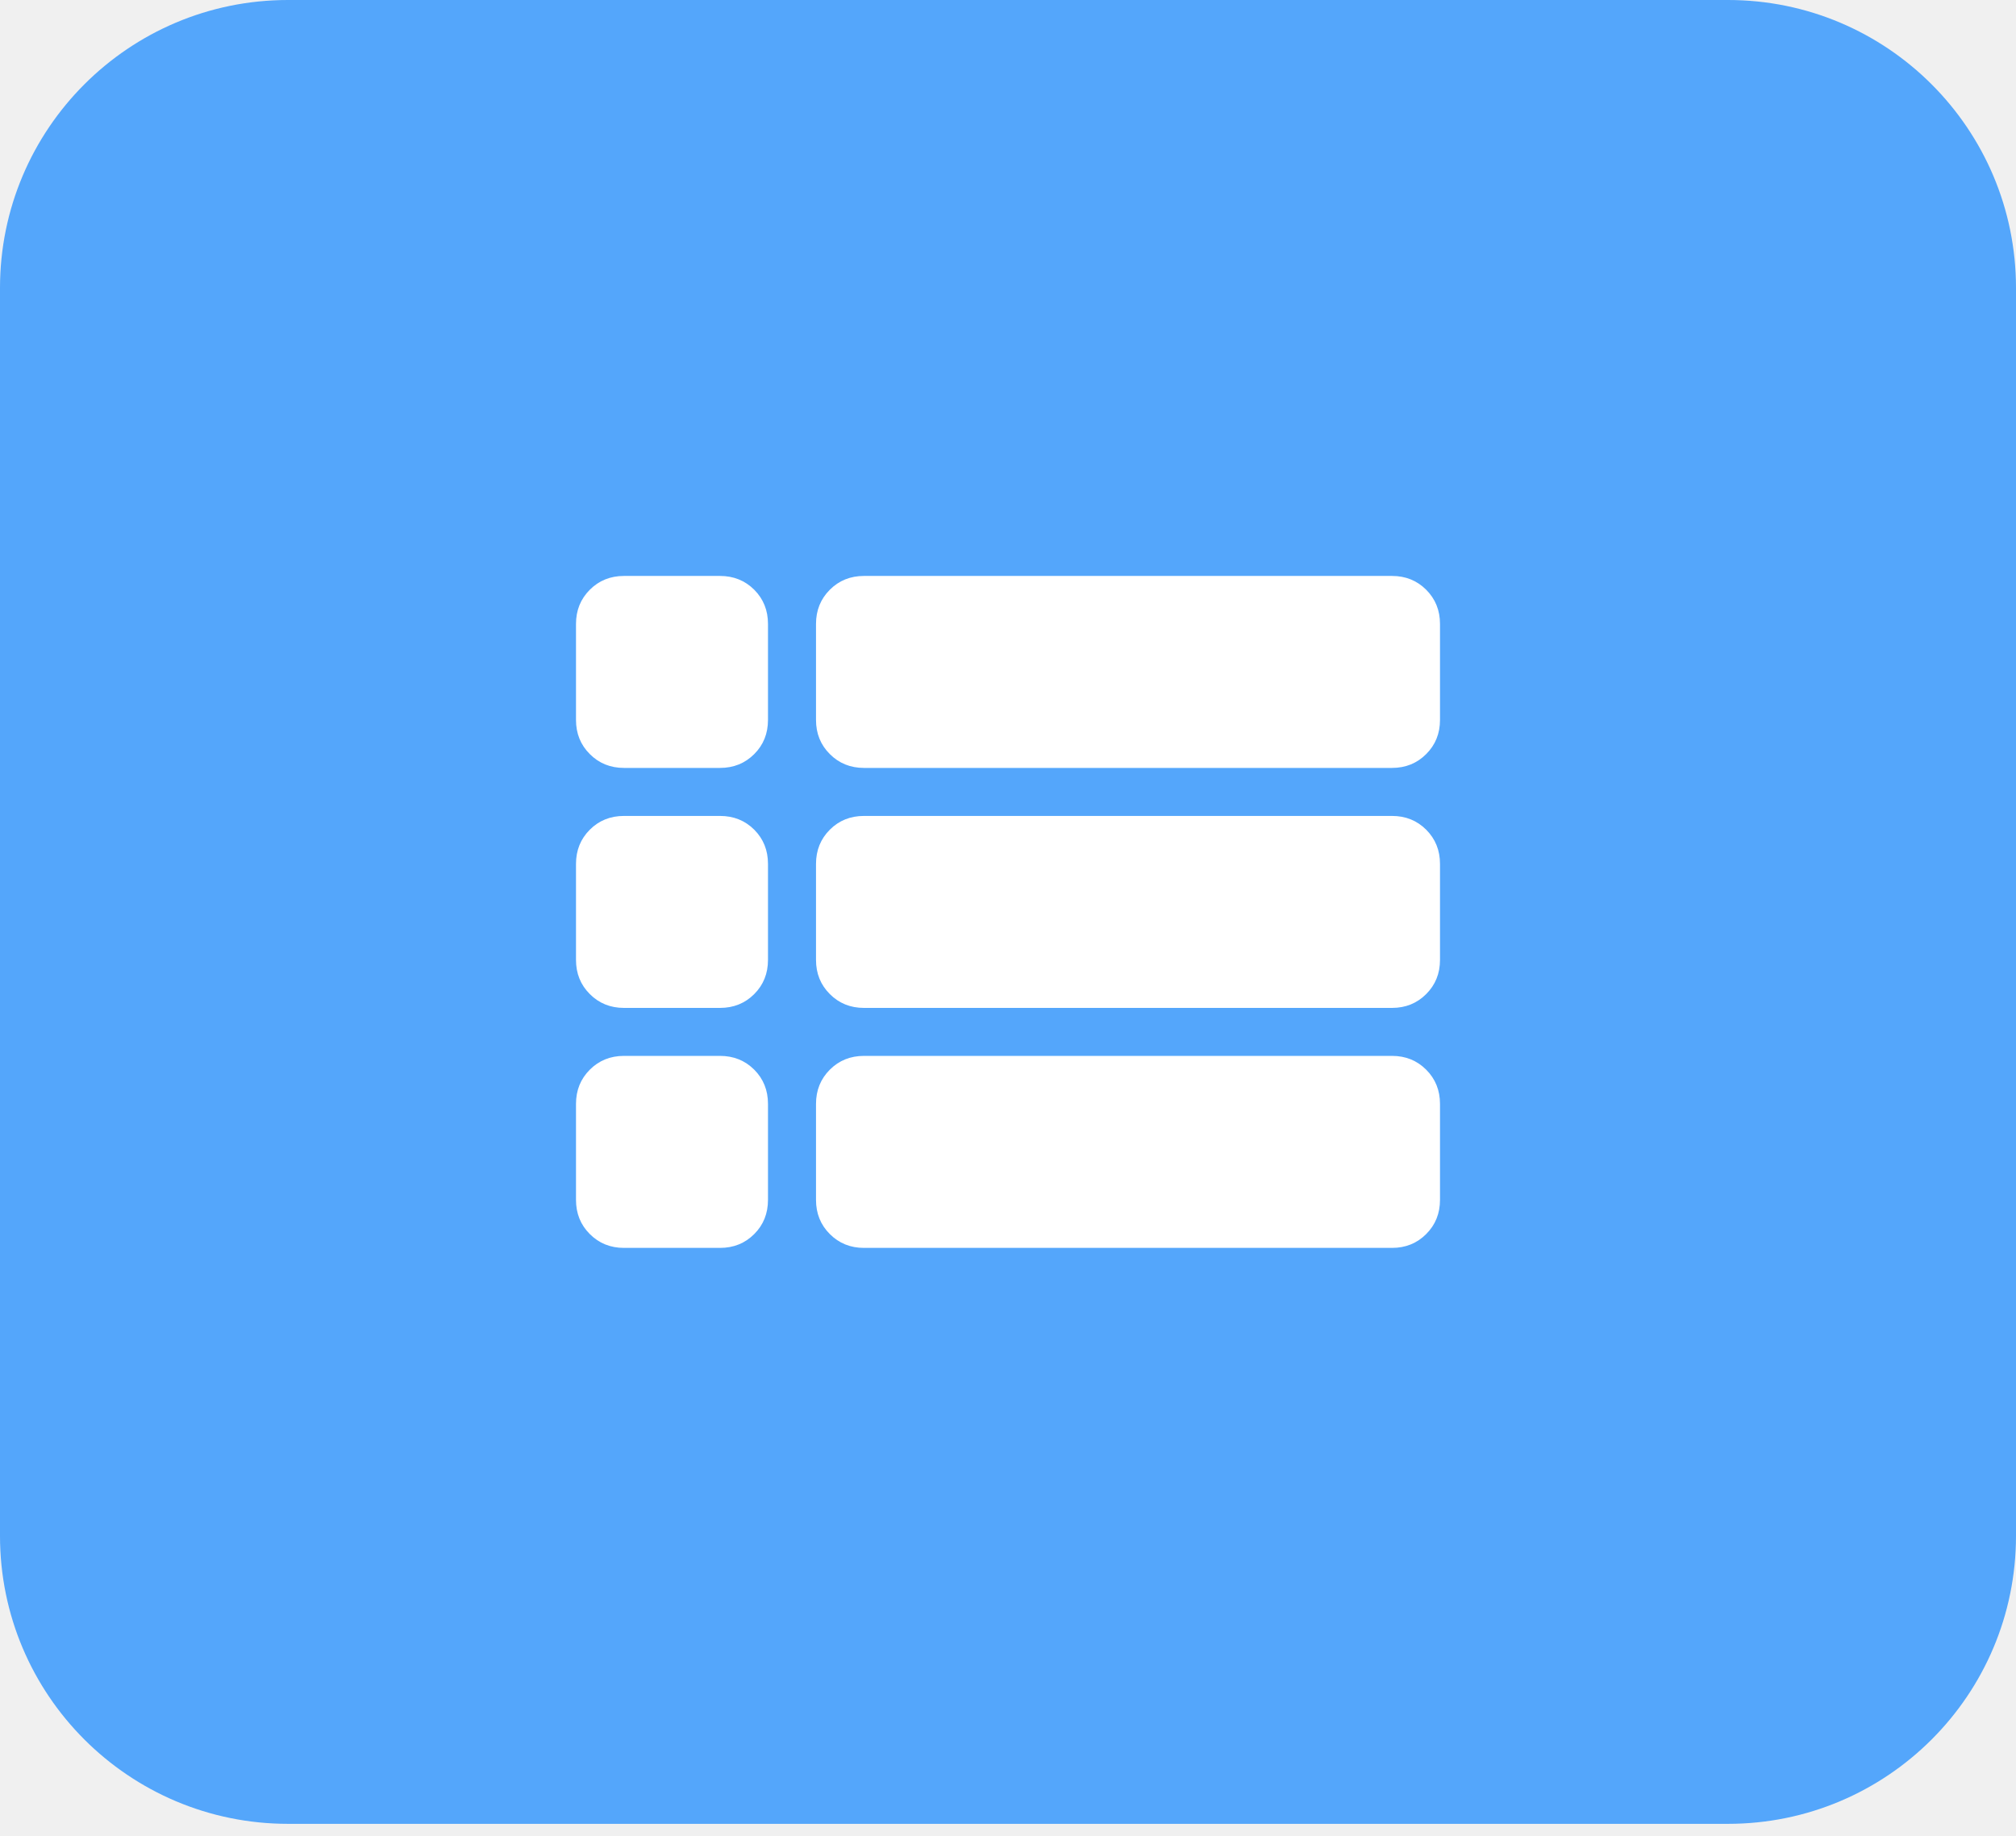
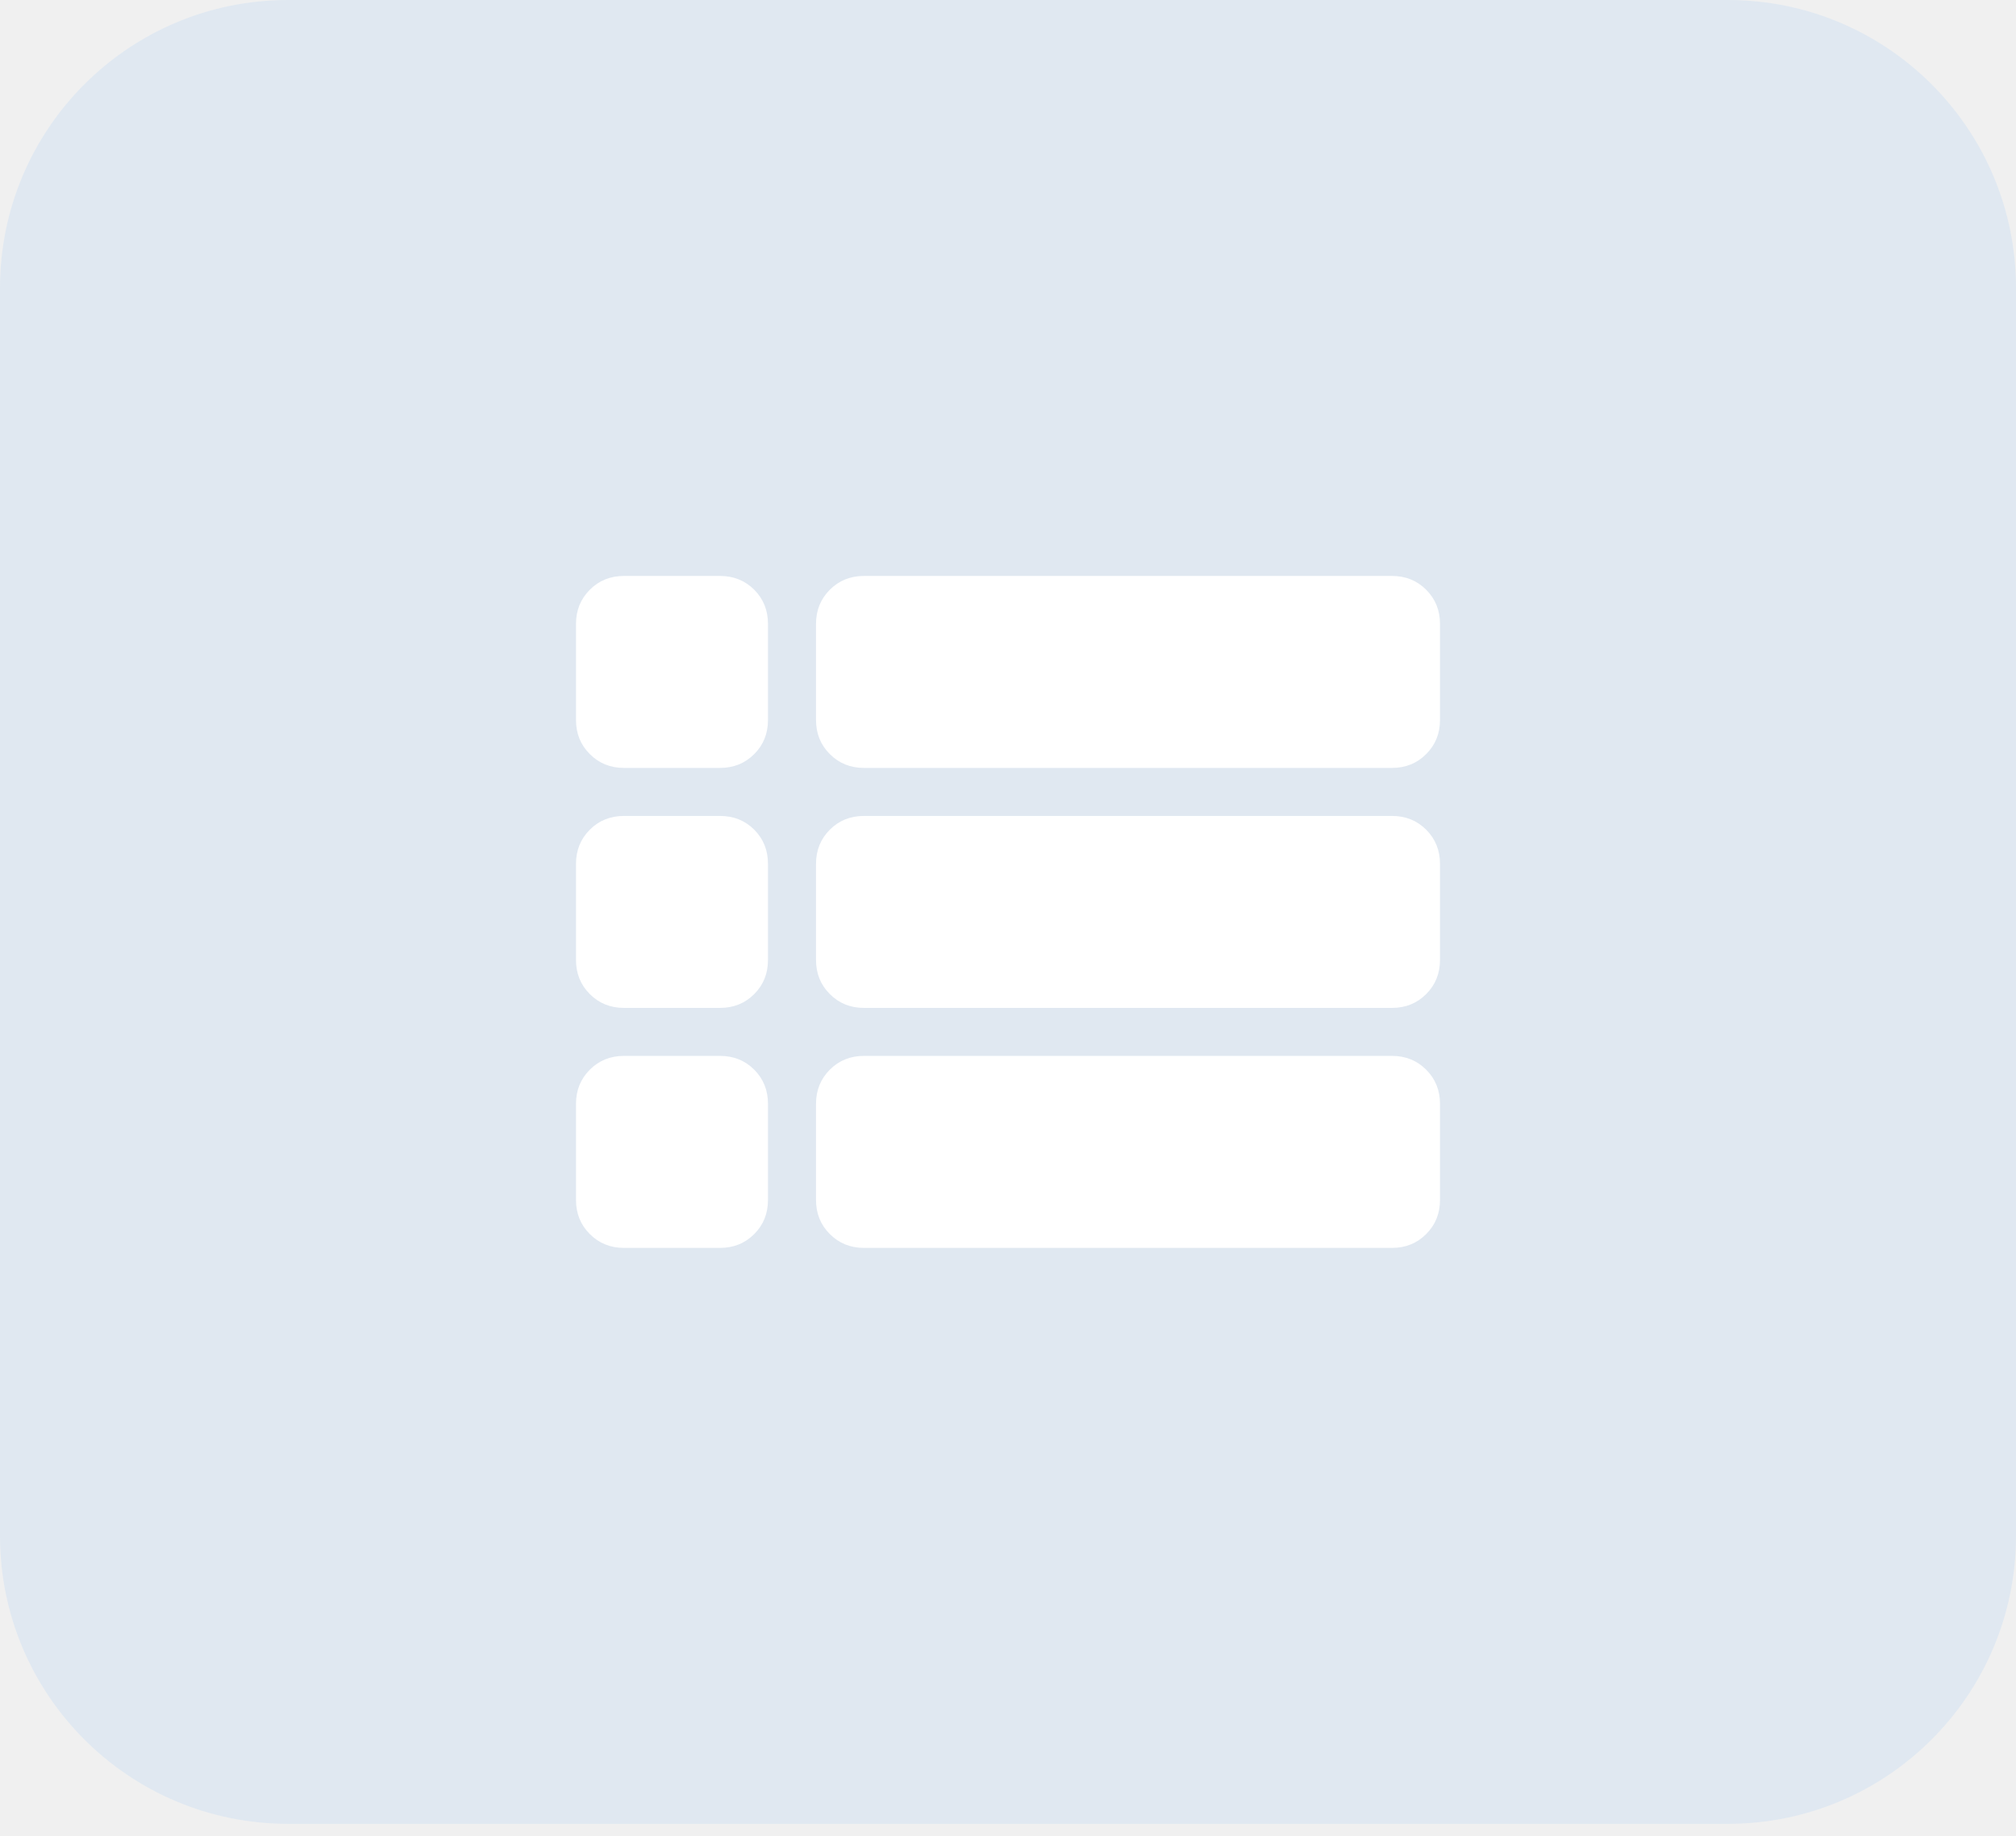
<svg xmlns="http://www.w3.org/2000/svg" width="56" height="51" viewBox="0 0 56 51" fill="none">
-   <rect width="56" height="50.667" rx="8" fill="#54A6FB" />
+   <rect width="56" height="50.667" rx="8" fill="#54A6FB" fill-opacity="0.1" />
  <path d="M17.333 21.333C16.956 21.333 16.639 21.205 16.384 20.949C16.128 20.694 16 20.378 16 20V17.333C16 16.956 16.128 16.639 16.384 16.383C16.639 16.128 16.956 16 17.333 16H20C20.378 16 20.695 16.128 20.951 16.383C21.206 16.639 21.333 16.956 21.333 17.333V20C21.333 20.378 21.206 20.694 20.951 20.949C20.695 21.205 20.378 21.333 20 21.333H17.333ZM24 21.333C23.622 21.333 23.306 21.205 23.051 20.949C22.795 20.694 22.667 20.378 22.667 20V17.333C22.667 16.956 22.795 16.639 23.051 16.383C23.306 16.128 23.622 16 24 16H38.667C39.044 16 39.361 16.128 39.616 16.383C39.872 16.639 40 16.956 40 17.333V20C40 20.378 39.872 20.694 39.616 20.949C39.361 21.205 39.044 21.333 38.667 21.333H24ZM24 28C23.622 28 23.306 27.872 23.051 27.616C22.795 27.361 22.667 27.044 22.667 26.667V24C22.667 23.622 22.795 23.305 23.051 23.049C23.306 22.794 23.622 22.667 24 22.667H38.667C39.044 22.667 39.361 22.794 39.616 23.049C39.872 23.305 40 23.622 40 24V26.667C40 27.044 39.872 27.361 39.616 27.616C39.361 27.872 39.044 28 38.667 28H24ZM17.333 28C16.956 28 16.639 27.872 16.384 27.616C16.128 27.361 16 27.044 16 26.667V24C16 23.622 16.128 23.305 16.384 23.049C16.639 22.794 16.956 22.667 17.333 22.667H20C20.378 22.667 20.695 22.794 20.951 23.049C21.206 23.305 21.333 23.622 21.333 24V26.667C21.333 27.044 21.206 27.361 20.951 27.616C20.695 27.872 20.378 28 20 28H17.333ZM24 34.667C23.622 34.667 23.306 34.539 23.051 34.283C22.795 34.028 22.667 33.711 22.667 33.333V30.667C22.667 30.289 22.795 29.972 23.051 29.716C23.306 29.461 23.622 29.333 24 29.333H38.667C39.044 29.333 39.361 29.461 39.616 29.716C39.872 29.972 40 30.289 40 30.667V33.333C40 33.711 39.872 34.028 39.616 34.283C39.361 34.539 39.044 34.667 38.667 34.667H24ZM17.333 34.667C16.956 34.667 16.639 34.539 16.384 34.283C16.128 34.028 16 33.711 16 33.333V30.667C16 30.289 16.128 29.972 16.384 29.716C16.639 29.461 16.956 29.333 17.333 29.333H20C20.378 29.333 20.695 29.461 20.951 29.716C21.206 29.972 21.333 30.289 21.333 30.667V33.333C21.333 33.711 21.206 34.028 20.951 34.283C20.695 34.539 20.378 34.667 20 34.667H17.333Z" fill="white" />
</svg>
